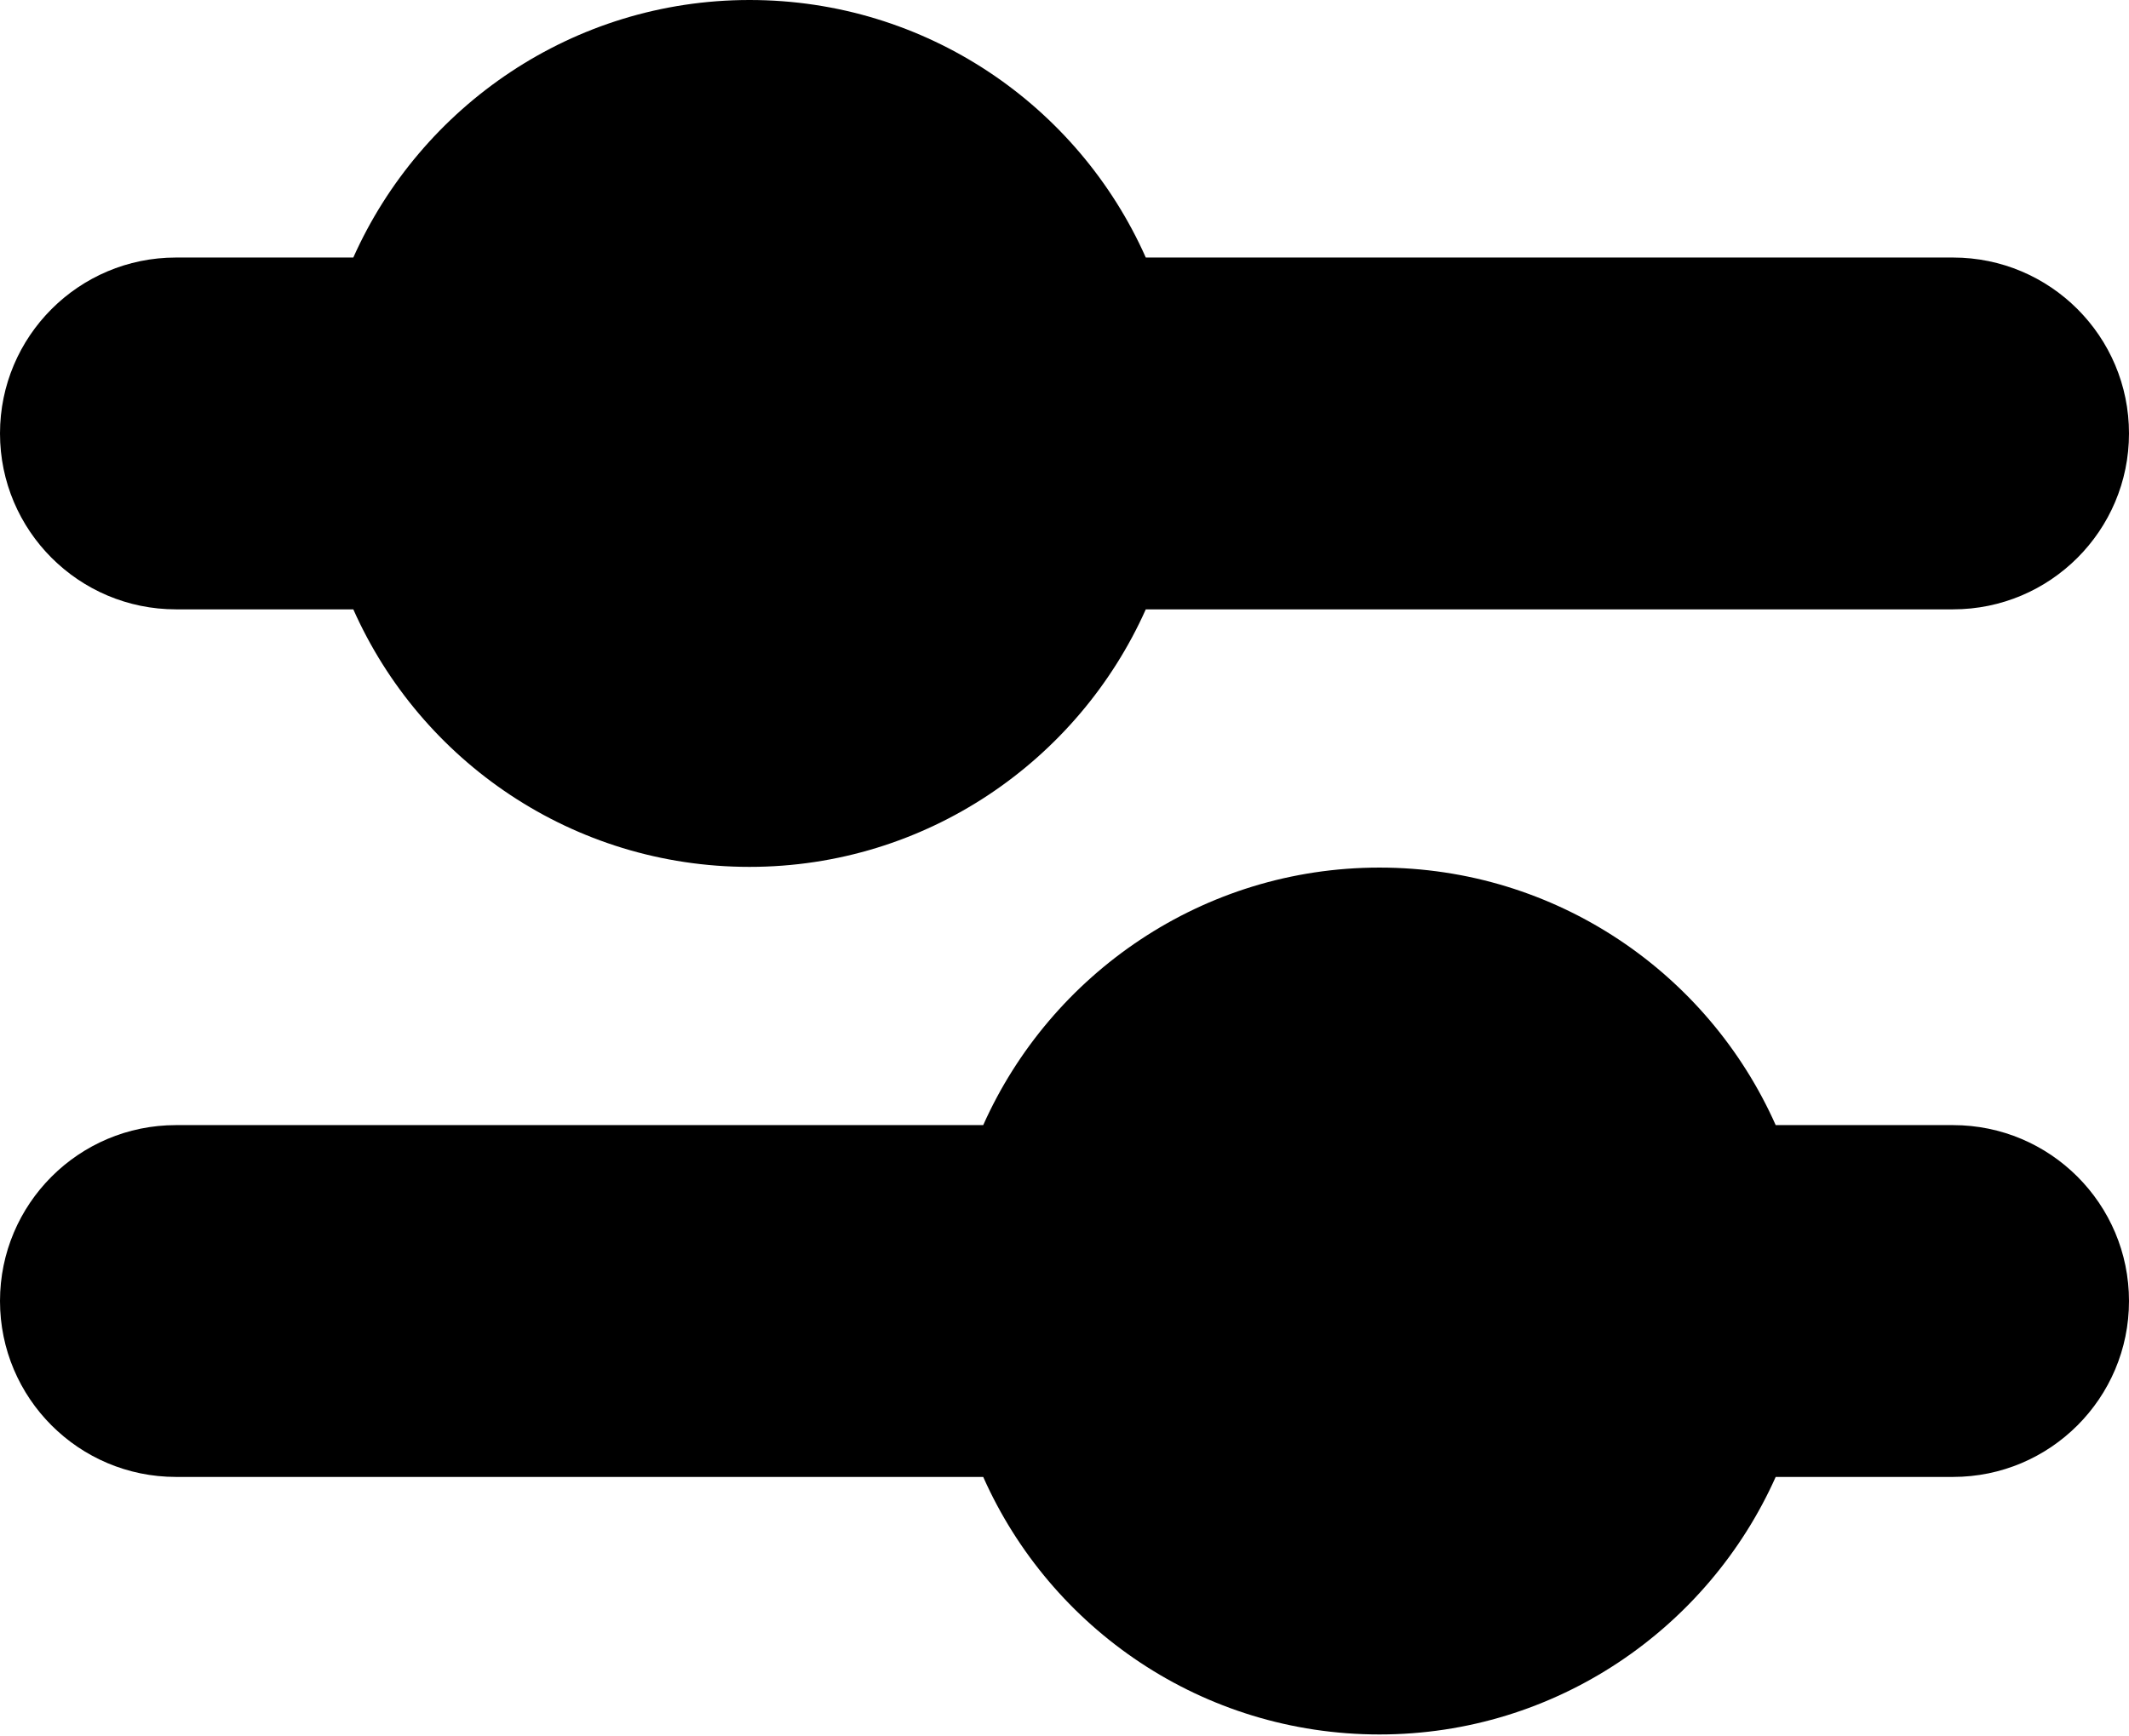
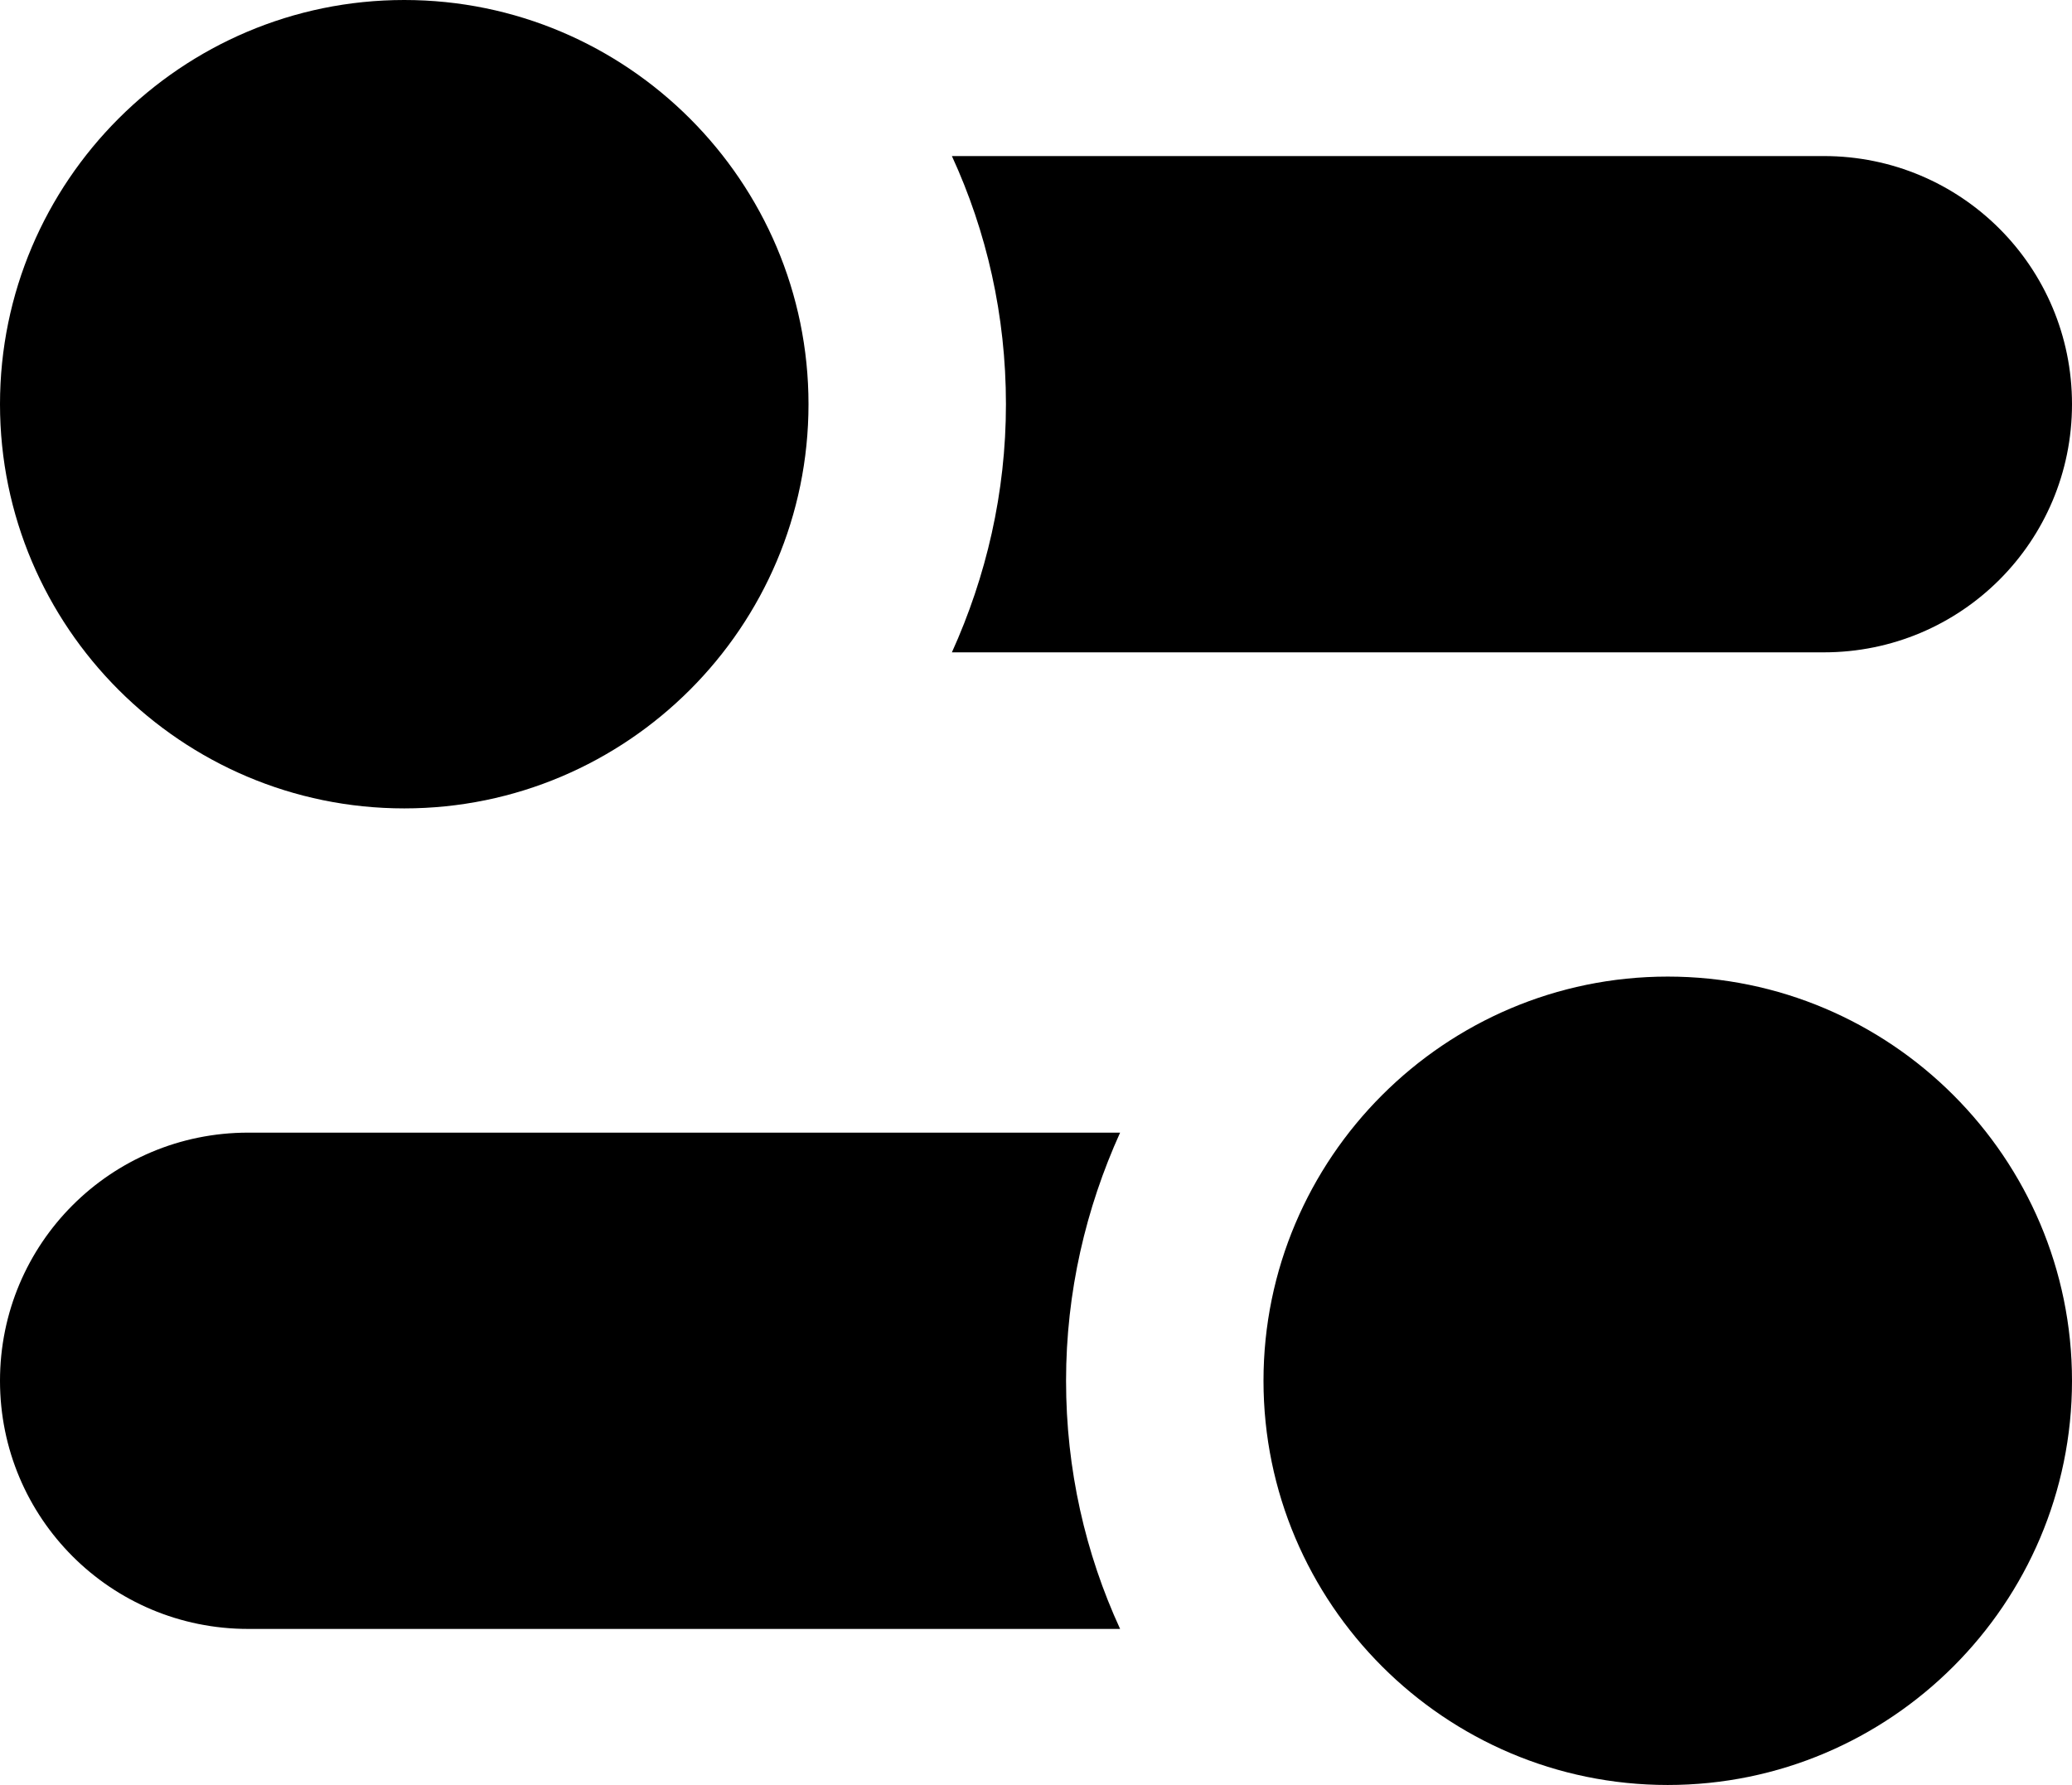
- <svg xmlns="http://www.w3.org/2000/svg" id="Layer_2" viewBox="0 0 30.25 24.66">
+ <svg xmlns="http://www.w3.org/2000/svg" id="Layer_2" viewBox="0 0 37.57 32.37">
  <g id="Layer_1-2">
-     <path d="m27.75,3.66h-11.47c-.96-2.16-3.12-3.66-5.63-3.66s-4.67,1.51-5.63,3.66h-2.52c-1.38,0-2.5,1.12-2.5,2.5s1.12,2.5,2.5,2.5h2.52c.96,2.16,3.12,3.66,5.63,3.66s4.67-1.51,5.63-3.66h11.47c1.38,0,2.5-1.12,2.5-2.5s-1.12-2.5-2.5-2.5Z" style="stroke-width:0px;" />
-     <path d="m2.5,20.99h11.47c.96,2.16,3.12,3.66,5.63,3.66s4.67-1.51,5.63-3.66h2.52c1.38,0,2.5-1.12,2.5-2.5s-1.12-2.5-2.5-2.5h-2.52c-.96-2.16-3.12-3.66-5.63-3.66s-4.67,1.51-5.63,3.66H2.5c-1.38,0-2.5,1.12-2.5,2.5s1.12,2.5,2.5,2.5Z" style="stroke-width:0px;" />
+     <path d="m7.33,0C3.29,0,0,3.29,0,7.33s3.29,7.33,7.33,7.33,7.33-3.29,7.33-7.33S11.37,0,7.33,0Z" style="stroke-width:0px;" />
+     <path d="m33.07,2.83h-15.81c.63,1.37.98,2.89.98,4.5s-.36,3.13-.98,4.5h15.81c2.49,0,4.5-2.01,4.5-4.5s-2.01-4.5-4.5-4.5Z" style="stroke-width:0px;" />
+     <path d="m30.24,32.37c4.04,0,7.33-3.29,7.33-7.33s-3.29-7.33-7.33-7.33-7.33,3.29-7.33,7.33,3.29,7.33,7.33,7.33Z" style="stroke-width:0px;" />
+     <path d="m4.5,29.54h15.81c-.63-1.37-.98-2.89-.98-4.5s.36-3.13.98-4.5H4.5c-2.49,0-4.5,2.01-4.5,4.5s2.01,4.5,4.5,4.5Z" style="stroke-width:0px;" />
  </g>
</svg>
